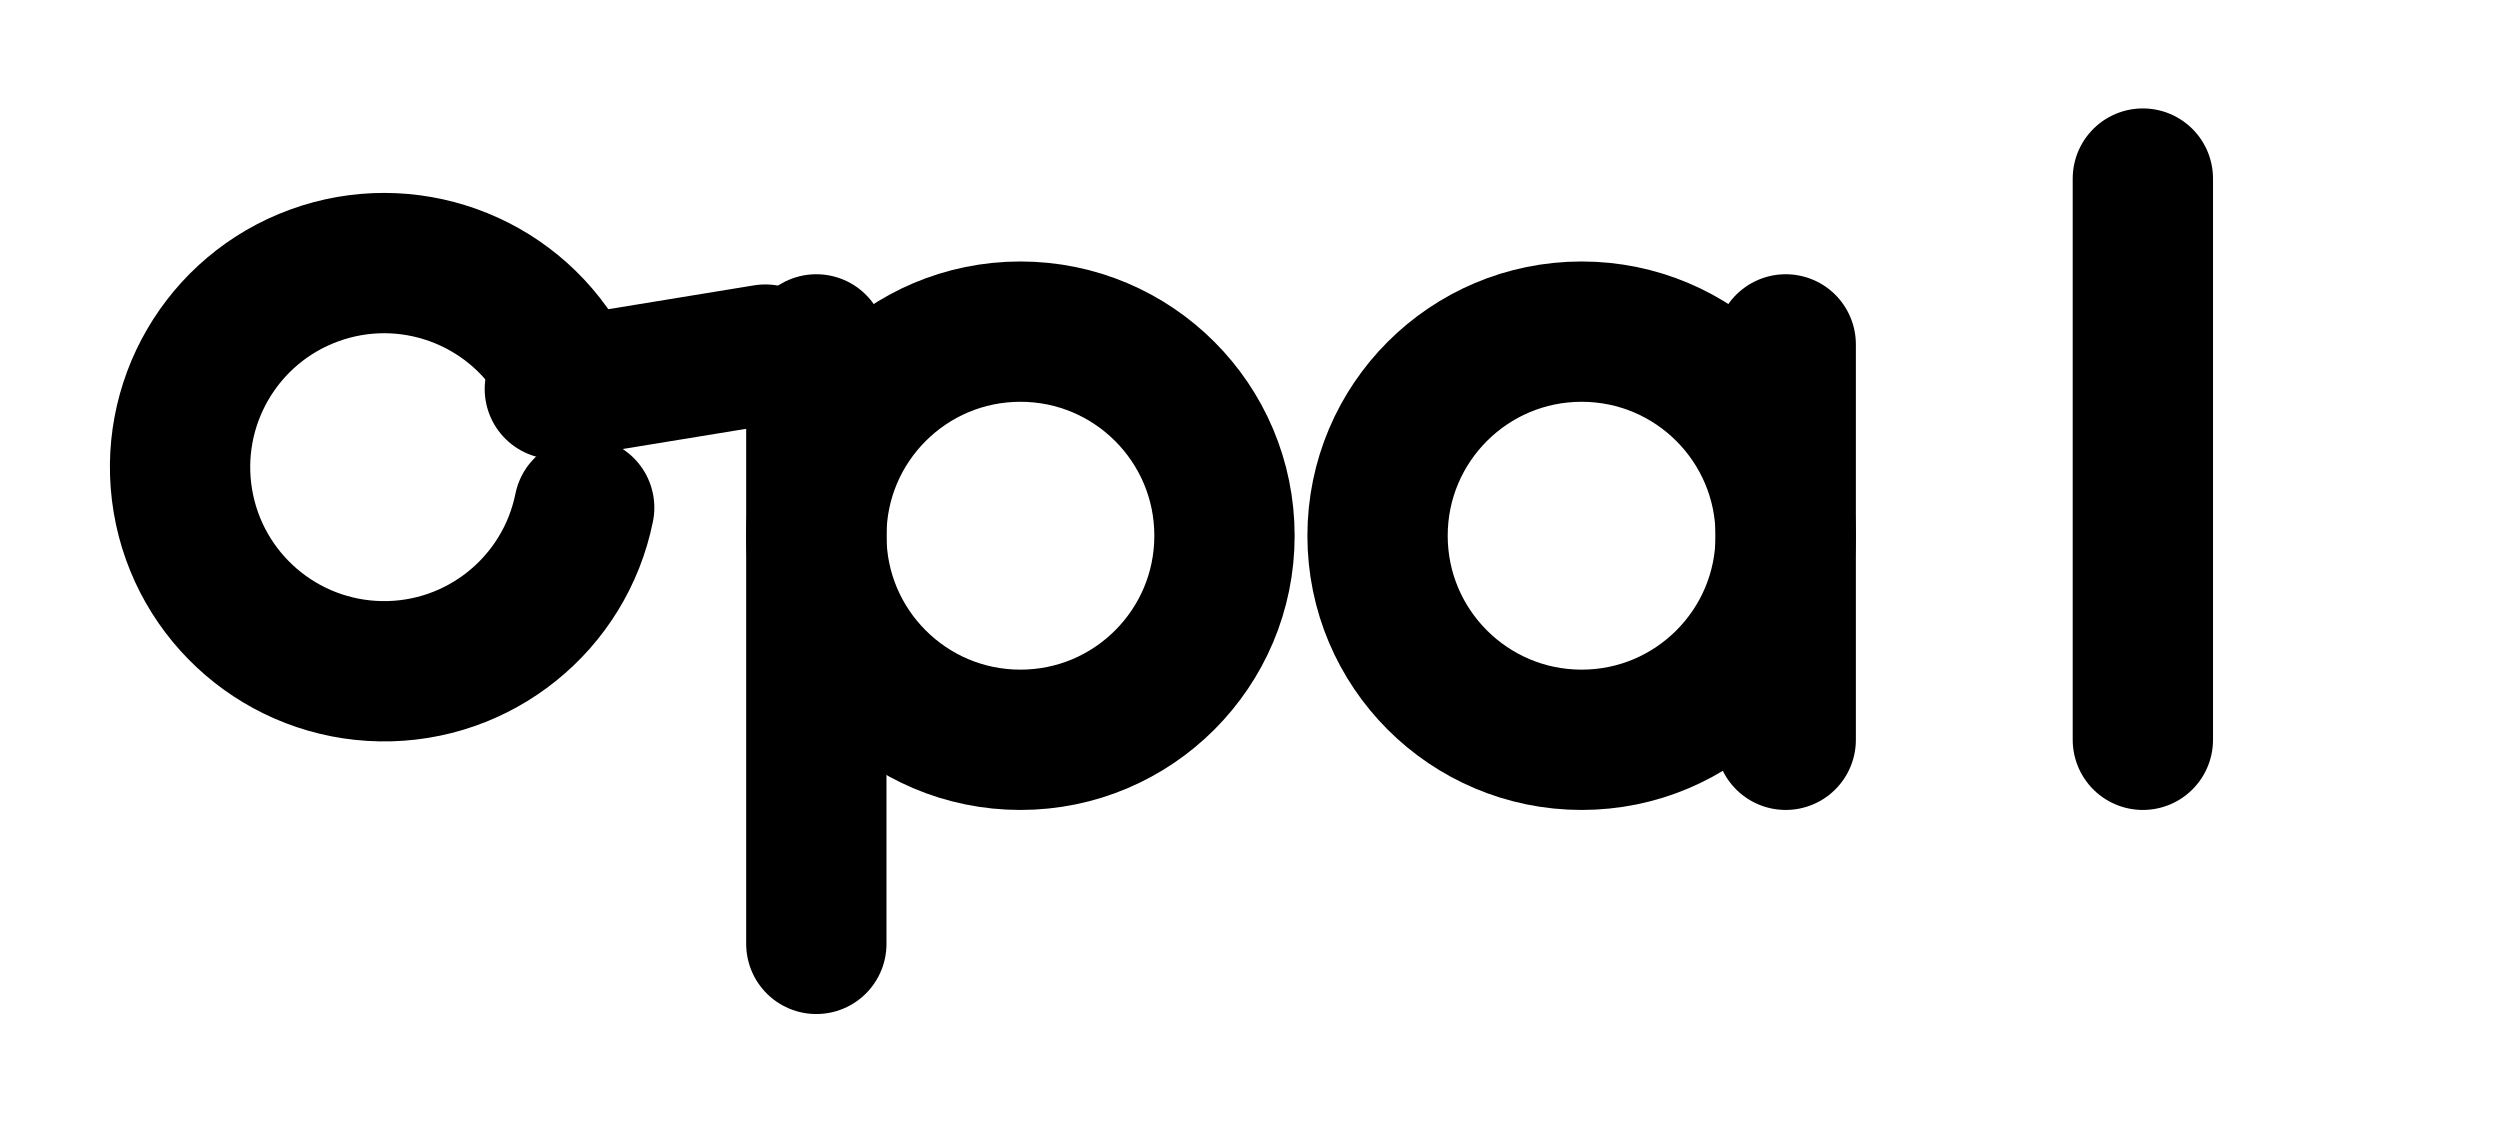
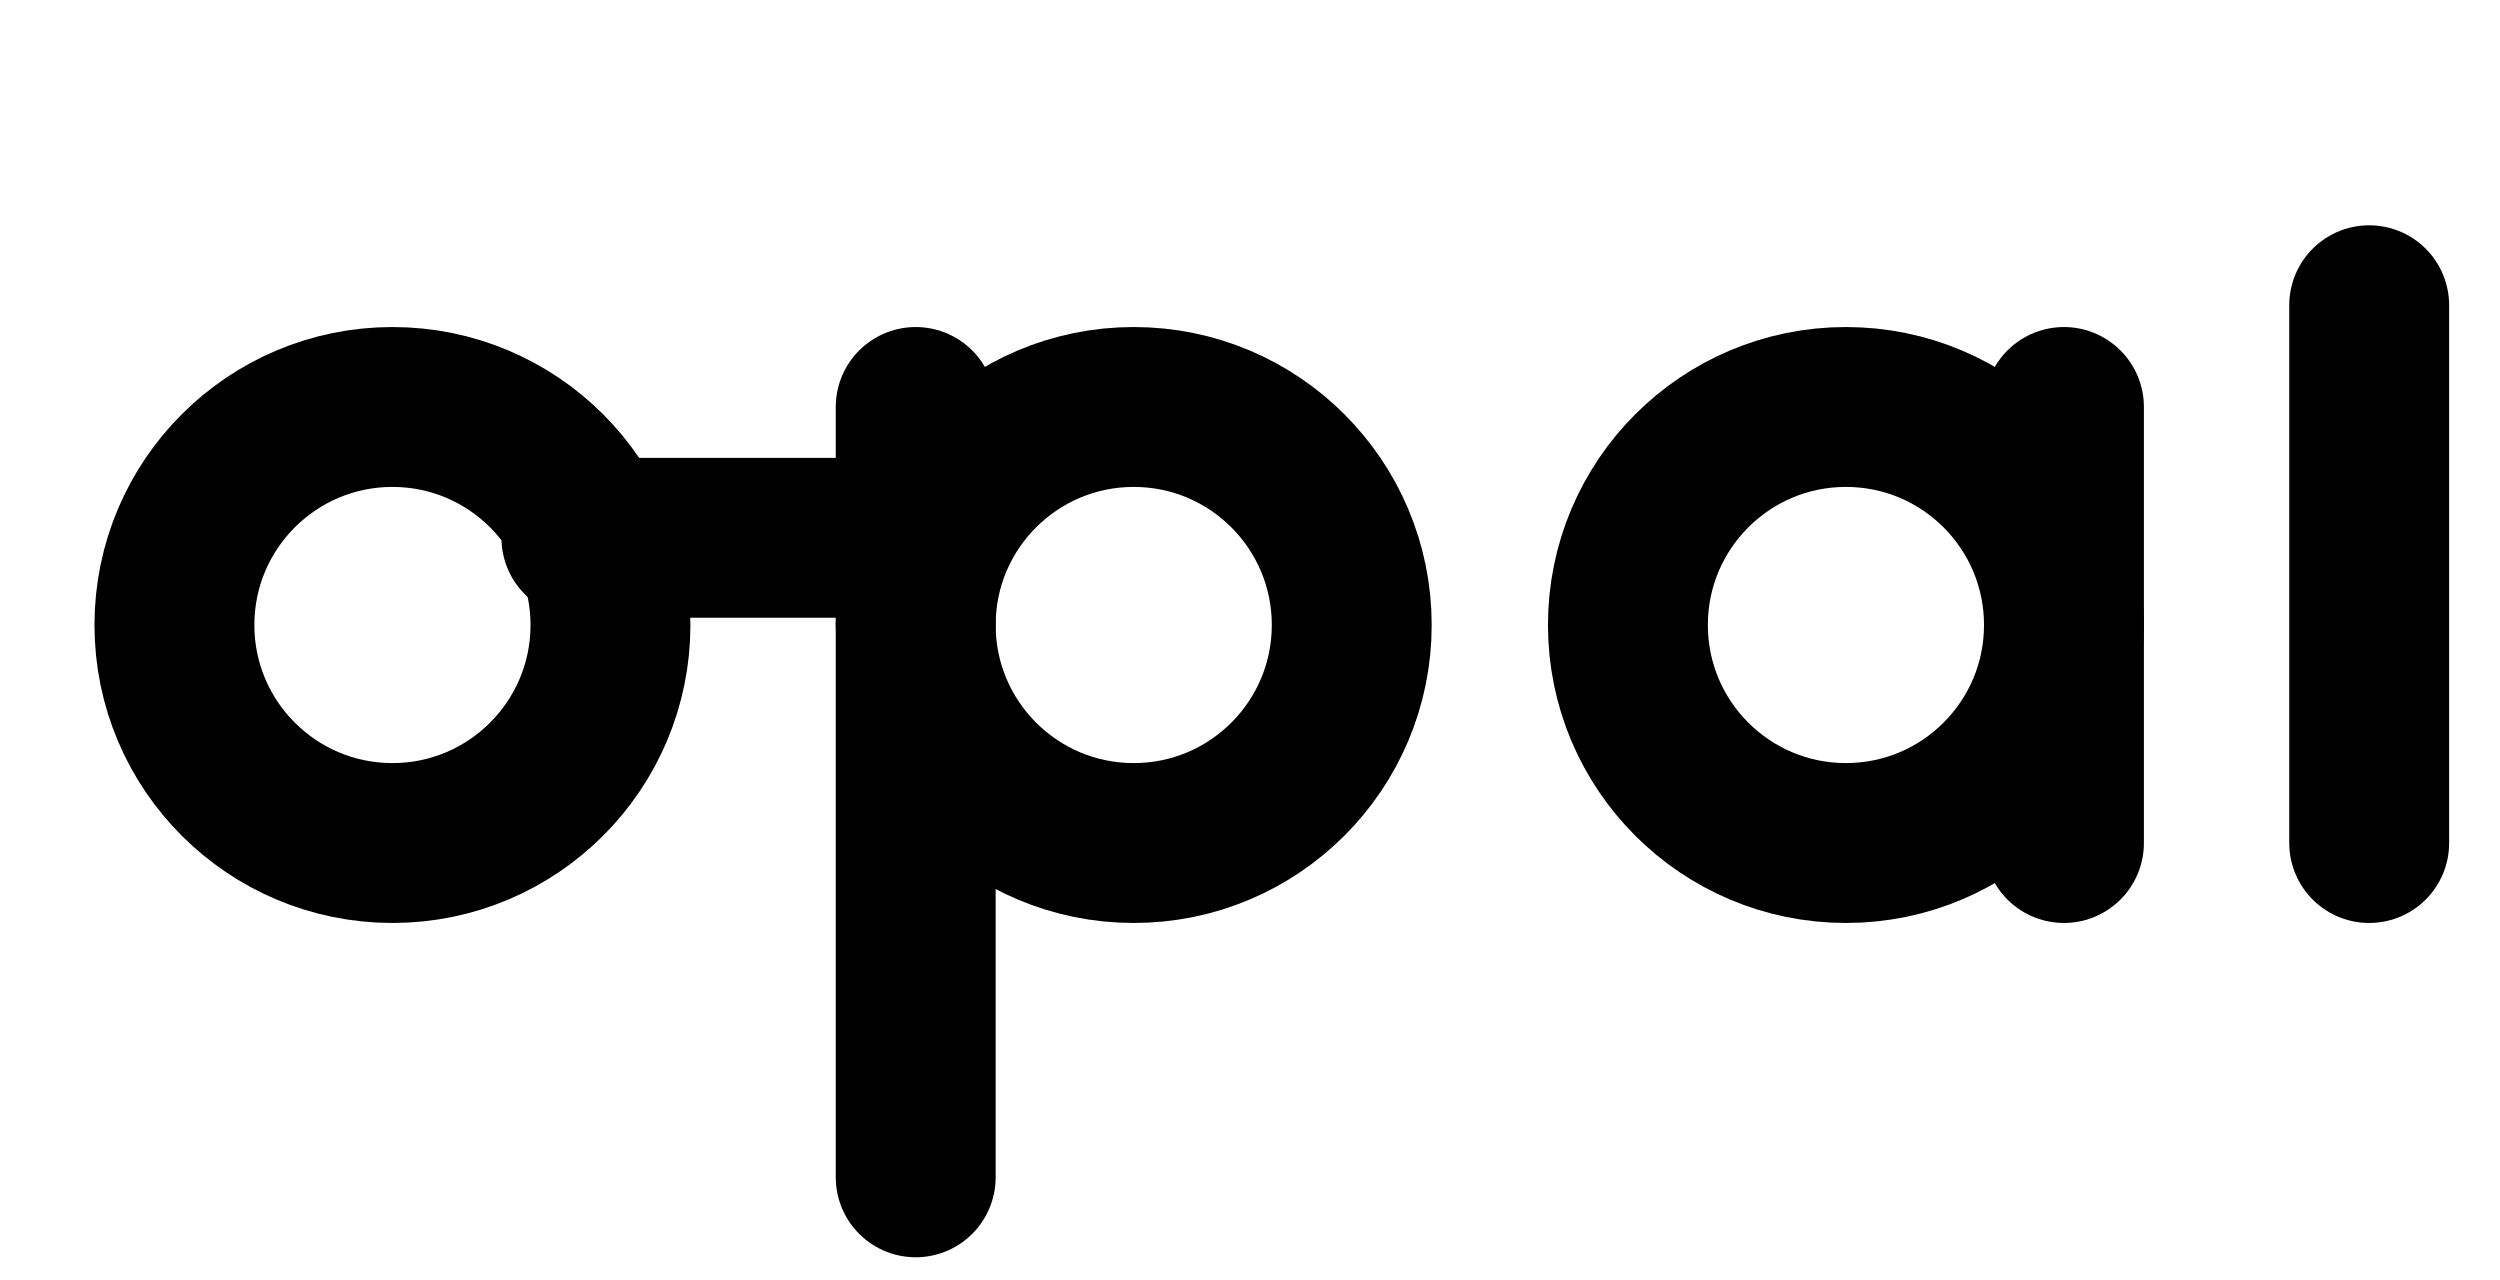
- <svg xmlns="http://www.w3.org/2000/svg" viewBox="0 0 196 88" role="img" aria-label="Opal">
+ <svg xmlns="http://www.w3.org/2000/svg" viewBox="0 0 172 88" role="img" aria-label="Opal">
  <g fill="none" stroke="currentColor" stroke-width="11" stroke-linecap="round">
-     <path d="M 43.9 28.5 A 16 16 0 1 0 45.8 39.8" />
-     <path d="M 43.5 30.5 L 60 27.8" />
-     <path d="M 64 27 L 64 74" />
-     <circle cx="80" cy="42" r="16" />
-     <circle cx="124" cy="42" r="16" />
-     <path d="M 140 27 L 140 58" />
-     <path d="M 168 14 L 168 58" />
+     <path d="M40 37 H63" />
+     <circle cx="27" cy="43" r="15" />
+     <path d="M63 28 V81" />
+     <circle cx="78" cy="43" r="15" />
+     <circle cx="127" cy="43" r="15" />
+     <path d="M142 28 V58" />
+     <path d="M163 21 V58" />
  </g>
</svg>
